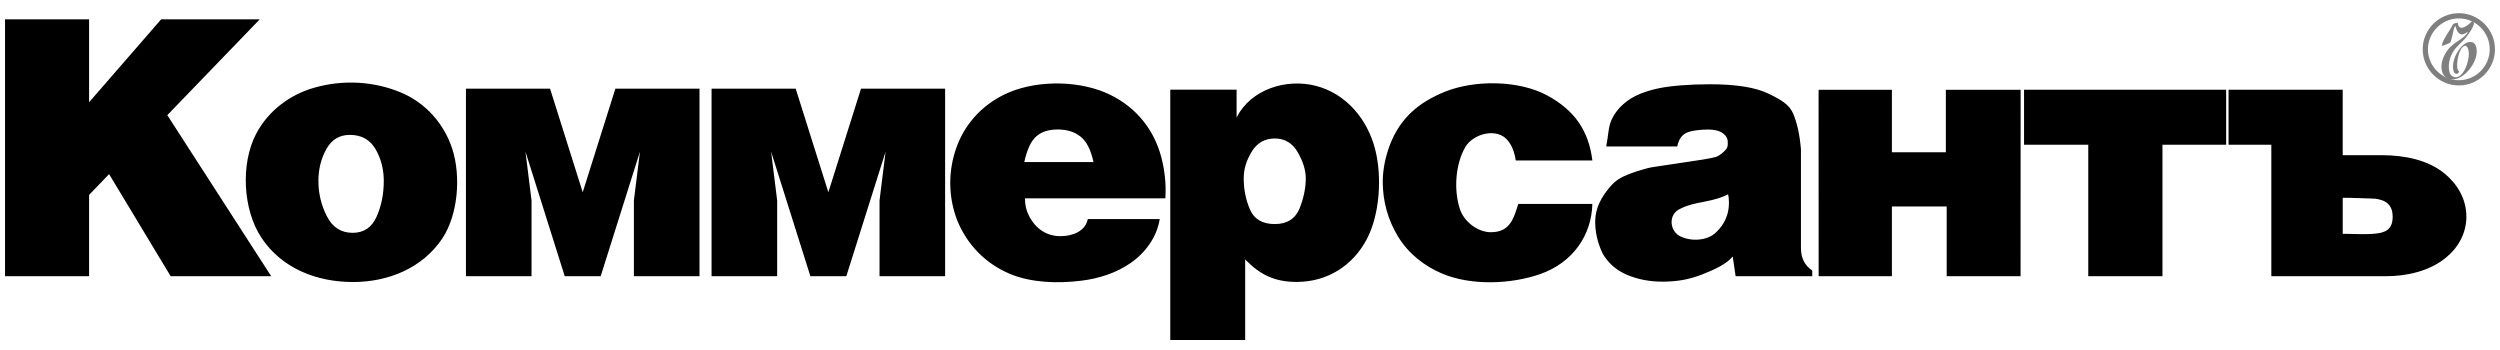
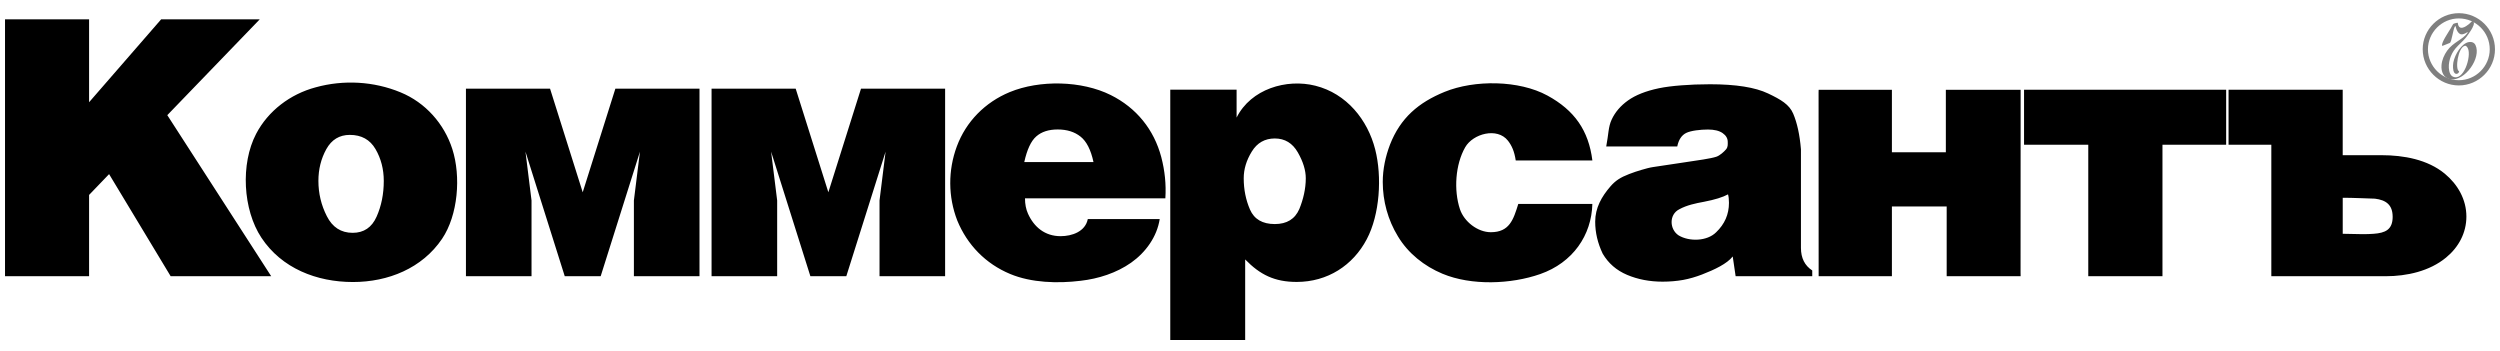
- <svg xmlns="http://www.w3.org/2000/svg" version="1.1" width="500" height="70" viewBox="0 0 141.111 19.756" id="svg2" xml:space="preserve" style="fill-rule:evenodd">
+ <svg xmlns="http://www.w3.org/2000/svg" width="428.57" height="60" viewBox="0.000 0.000 141.111 19.756" version="1.1" id="svg2" xml:space="preserve" style="fill-rule:evenodd">
  <defs />
  <g id="g3008">
    <path d="m 140.533,2.784 c 2.4e-4,-0.963 -0.781,-1.744 -1.744,-1.744 -0.957,1.193e-4 -1.744,0.788 -1.744,1.744 0,0.957 0.788,1.744 1.744,1.744 0.957,3.579e-4 1.744,-0.787 1.744,-1.744 z m -3.784,-1.193e-4 c 0,-1.119 0.92,-2.04 2.04,-2.04 1.125,0 2.04,0.914 2.04,2.039 2.4e-4,1.119 -0.921,2.04 -2.039,2.04 -1.119,3.58e-4 -2.04,-0.92 -2.04,-2.04 z" id="_157374752" style="fill:#7f7f7f;fill-rule:nonzero" />
    <path d="m 138.729,1.285 c 0.054,0.5 0.456,0.216 0.63,0.076 0.063,-0.05 0.141,-0.143 0.183,-0.169 0.028,-0.016 0.068,-0.005 0.084,0.029 0.016,0.05 0.023,0.114 -0.008,0.206 -0.037,0.109 -0.101,0.214 -0.136,0.271 -0.092,0.149 -0.183,0.281 -0.292,0.419 -0.177,0.221 -0.401,0.396 -0.586,0.612 -0.284,0.331 -0.445,0.842 -0.357,1.274 0.023,0.11 0.075,0.25 0.18,0.308 0.626,0.347 1.085,-1.142 0.873,-1.582 -0.029,-0.057 -0.088,-0.159 -0.166,-0.144 -0.393,0.073 -0.574,1.348 -0.329,1.441 -0.012,0.151 -0.251,0.243 -0.321,-0.036 -0.023,-0.097 -0.028,-0.2 -0.024,-0.3 0.012,-0.425 0.352,-1.068 0.741,-1.264 0.177,-0.091 0.427,-0.089 0.526,0.114 0.349,0.722 -0.594,2.056 -1.41,1.934 -0.394,-0.06 -0.537,-0.438 -0.506,-0.797 0.024,-0.295 0.148,-0.576 0.318,-0.816 0.344,-0.483 0.886,-0.625 1.149,-1.004 0,0 0.01,-0.015 0.012,-0.023 0.004,-0.012 -0.01,-0.026 -0.028,-0.012 -0.029,0.026 -0.18,0.104 -0.286,0.117 -0.213,0.024 -0.328,-0.266 -0.363,-0.427 -0.008,-0.036 -0.01,-0.063 -0.044,-0.018 -0.104,0.135 -0.183,0.888 -0.289,0.93 l -0.412,0.164 c 0,0 -0.018,0.008 -0.024,-0.016 -0.047,-0.175 0.378,-0.784 0.497,-0.988 0.016,-0.026 0.113,-0.216 0.131,-0.23 0.031,-0.026 0.219,-0.075 0.258,-0.068 z" id="_157374224" style="fill:#7f7f7f" />
  </g>
  <path d="m 15.308,15.592 -5.676,0 -3.476,-5.764 -1.129,1.175 0,4.589 -4.745,0 0,-14.501 4.745,0 0,4.68 4.068,-4.68 5.565,0 -5.218,5.409 5.866,9.093 z m 6.353,-5.38 c 0,-0.663 -0.156,-1.264 -0.467,-1.797 -0.311,-0.533 -0.792,-0.801 -1.449,-0.801 -0.586,0 -1.029,0.268 -1.327,0.804 -0.298,0.539 -0.447,1.137 -0.447,1.793 0,0.704 0.159,1.371 0.477,1.993 0.315,0.625 0.802,0.938 1.456,0.938 0.63,0 1.08,-0.302 1.351,-0.91 0.271,-0.608 0.406,-1.281 0.406,-2.02 z m 3.291,3.267 c -1.121,1.662 -3.043,2.44 -5.03,2.44 -2.048,0 -4.022,-0.771 -5.167,-2.5 -1.05,-1.586 -1.184,-4.171 -0.3,-5.863 0.68,-1.302 1.928,-2.243 3.358,-2.626 1.575,-0.437 3.28,-0.343 4.792,0.281 1.414,0.581 2.466,1.777 2.924,3.198 0.5,1.552 0.322,3.737 -0.577,5.07 z M 61.721,9.148 C 61.573,8.458 61.329,7.979 60.992,7.712 60.652,7.441 60.223,7.308 59.699,7.308 c -0.508,0 -0.911,0.13 -1.208,0.392 -0.297,0.259 -0.521,0.742 -0.677,1.448 l 3.907,0 z m 4.059,2.048 -7.925,0 c 0,0.326 0.056,0.613 0.168,0.863 0.341,0.759 0.958,1.272 1.841,1.272 0.649,0 1.397,-0.261 1.536,-0.966 l 4.059,0 c -0.154,1 -0.792,1.882 -1.614,2.462 -0.829,0.583 -1.846,0.908 -2.851,1.022 -1.289,0.158 -2.78,0.115 -3.973,-0.383 -1.388,-0.577 -2.425,-1.644 -2.99,-3.021 -0.519,-1.342 -0.526,-2.83 -0.023,-4.183 0.521,-1.403 1.595,-2.488 2.986,-3.064 1.693,-0.697 4.062,-0.65 5.699,0.166 1.452,0.721 2.443,1.951 2.854,3.503 0.203,0.781 0.28,1.529 0.231,2.328 z m 11.368,2.303 c -0.78,1.486 -2.22,2.415 -3.956,2.415 -1.247,0 -2.067,-0.405 -2.909,-1.27 l 0,4.547 -4.228,0 0,-14.13 3.744,0 0,1.575 c 0.812,-1.618 2.822,-2.206 4.443,-1.798 1.767,0.441 2.956,1.926 3.38,3.596 0.396,1.552 0.259,3.679 -0.474,5.065 z m -3.444,-3.436 c 0,-0.447 -0.148,-0.934 -0.448,-1.459 -0.3,-0.525 -0.734,-0.788 -1.3,-0.788 -0.562,0 -0.997,0.245 -1.3,0.74 -0.303,0.491 -0.455,0.992 -0.455,1.507 0,0.631 0.118,1.221 0.354,1.766 0.239,0.546 0.704,0.818 1.401,0.818 0.68,0 1.138,-0.283 1.384,-0.849 0.223,-0.546 0.364,-1.144 0.364,-1.735 z m 13.231,5.407 c -1.643,0.575 -3.876,0.664 -5.511,-0.017 -1.03,-0.428 -1.943,-1.152 -2.519,-2.113 -0.564,-0.923 -0.856,-1.987 -0.856,-3.07 0,-0.721 0.152,-1.43 0.407,-2.103 0.591,-1.513 1.613,-2.381 3.088,-2.983 1.688,-0.688 4.196,-0.663 5.799,0.209 1.528,0.831 2.328,1.976 2.538,3.664 l -4.326,0 C 85.477,8.538 85.331,8.217 85.117,7.943 84.511,7.168 83.14,7.547 82.702,8.312 c -0.558,0.977 -0.651,2.42 -0.298,3.491 0.233,0.706 1,1.304 1.744,1.304 1.056,0 1.275,-0.711 1.551,-1.595 l 4.181,0 c -0.044,1.767 -1.1,3.312 -2.944,3.958 z m 10.656,-4.02 c 0,-0.196 -0.018,-0.357 -0.053,-0.48 -0.29,0.161 -0.743,0.301 -1.359,0.42 -0.469,0.086 -0.968,0.19 -1.387,0.42 -0.594,0.294 -0.562,1.137 -0.042,1.477 0.601,0.362 1.61,0.332 2.116,-0.175 0.481,-0.459 0.725,-1.012 0.725,-1.663 z m 4.704,4.141 -4.328,0 -0.164,-1.115 c -0.316,0.408 -1.021,0.744 -1.732,1.018 -0.347,0.134 -0.704,0.239 -1.069,0.307 -0.365,0.064 -0.753,0.098 -1.157,0.098 -0.73,0 -1.398,-0.128 -2.003,-0.384 -0.605,-0.256 -1.062,-0.657 -1.378,-1.196 -0.283,-0.593 -0.424,-1.193 -0.424,-1.806 0,-0.775 0.361,-1.414 0.857,-1.987 0.283,-0.327 0.56,-0.51 1.06,-0.702 0.237,-0.091 0.471,-0.17 0.7,-0.236 0.227,-0.065 0.443,-0.128 0.648,-0.158 l 1.772,-0.266 c 0.752,-0.113 1.48,-0.21 1.801,-0.317 0.198,-0.066 0.431,-0.279 0.546,-0.414 0.115,-0.135 0.098,-0.276 0.098,-0.421 0,-0.199 -0.095,-0.364 -0.289,-0.499 -0.194,-0.135 -0.47,-0.202 -0.829,-0.202 -0.431,0 -0.966,0.064 -1.226,0.192 -0.26,0.128 -0.428,0.384 -0.506,0.765 l -4.009,0 c 0.135,-0.691 0.11,-1.094 0.306,-1.516 0.195,-0.421 0.503,-0.782 0.924,-1.082 0.421,-0.3 0.999,-0.533 1.739,-0.688 0.358,-0.075 0.783,-0.127 1.266,-0.165 0.487,-0.039 1.026,-0.061 1.624,-0.061 1.457,0 2.548,0.173 3.275,0.519 0.726,0.345 1.2,0.623 1.42,1.142 0.22,0.516 0.368,1.186 0.437,2.009 l 0,5.567 c 0,0.573 0.214,0.998 0.638,1.274 l 0,0.327 z m 11.76,0 -4.175,0 0,-3.936 -3.092,0 0,3.936 -4.135,0 -0.004,-10.366 0.004,-0.158 4.135,0 0,3.527 3.045,0 0,-3.527 4.221,0 -0.004,10.336 0.004,0.189 z m 11.6,-7.423 -3.595,0 0,7.423 -4.188,0 0,-7.423 -3.625,0 0,-3.102 11.408,0 0,3.102 z m 13.56,4.055 c 0,0.924 -0.441,1.737 -1.148,2.316 -0.931,0.77 -2.218,1.052 -3.4,1.052 l -6.462,0 0,-7.423 -2.414,0 0,-3.102 6.443,0 0,3.694 2.204,0 c 1.227,0 2.587,0.24 3.56,1.046 0.731,0.606 1.217,1.453 1.217,2.417 z m -4.162,0.011 c 0,-0.665 -0.368,-0.944 -1,-1.02 -0.129,0 -0.383,-0.011 -0.759,-0.027 -0.376,-0.017 -0.881,-0.024 -1.059,-0.024 l 0,2.033 1.047,0.02 c 0.285,0.006 0.521,-0.006 0.703,-0.02 0.643,-0.048 1.069,-0.222 1.069,-0.963 z m -101.148,3.357 -2.029,0 -2.217,-7.031 0.342,2.756 0,4.275 -3.702,0 0,-10.585 4.748,0 1.843,5.847 1.843,-5.847 4.749,0 0,10.585 -3.703,0 0,-4.275 0.342,-2.756 -2.217,7.031 z m 13.865,0 -2.029,0 -2.217,-7.031 0.342,2.756 0,4.275 -3.703,0 0,-10.585 4.749,0 1.843,5.847 1.843,-5.847 4.748,0 0,10.585 -3.702,0 0,-4.275 0.342,-2.756 -2.217,7.031 z" id="_158452176" style="fill:#000000;fill-rule:nonzero" />
</svg>
